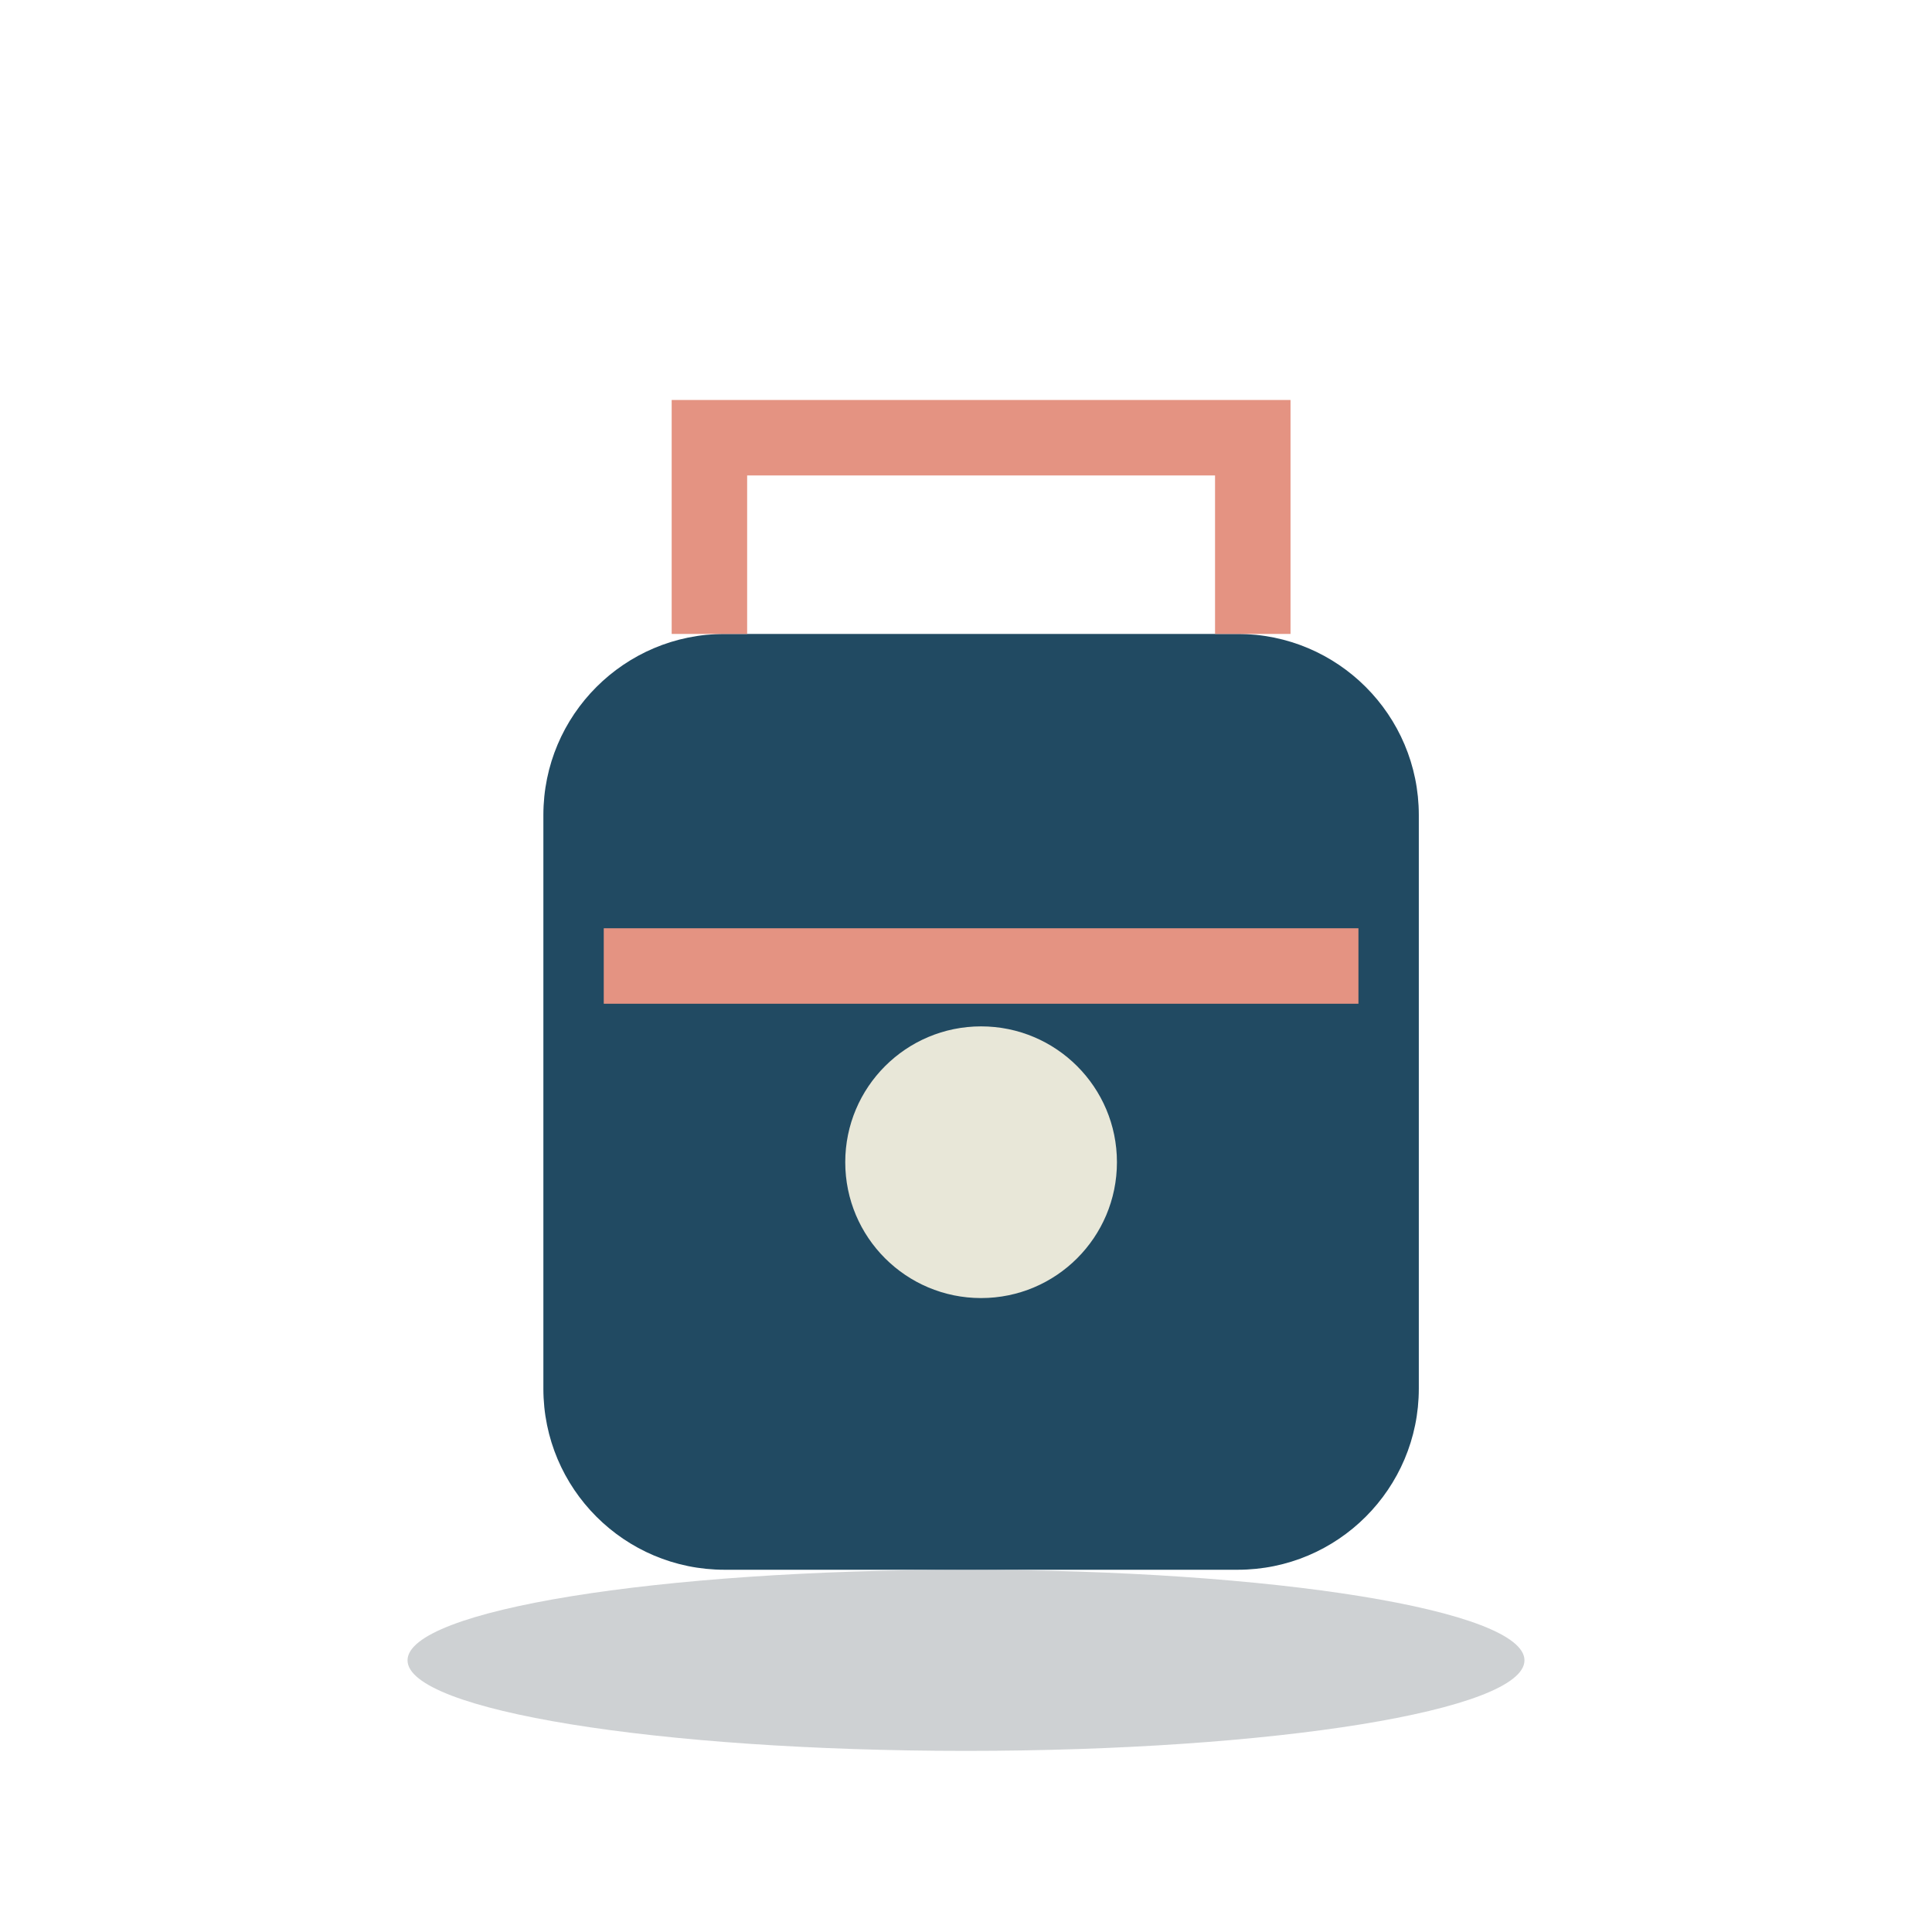
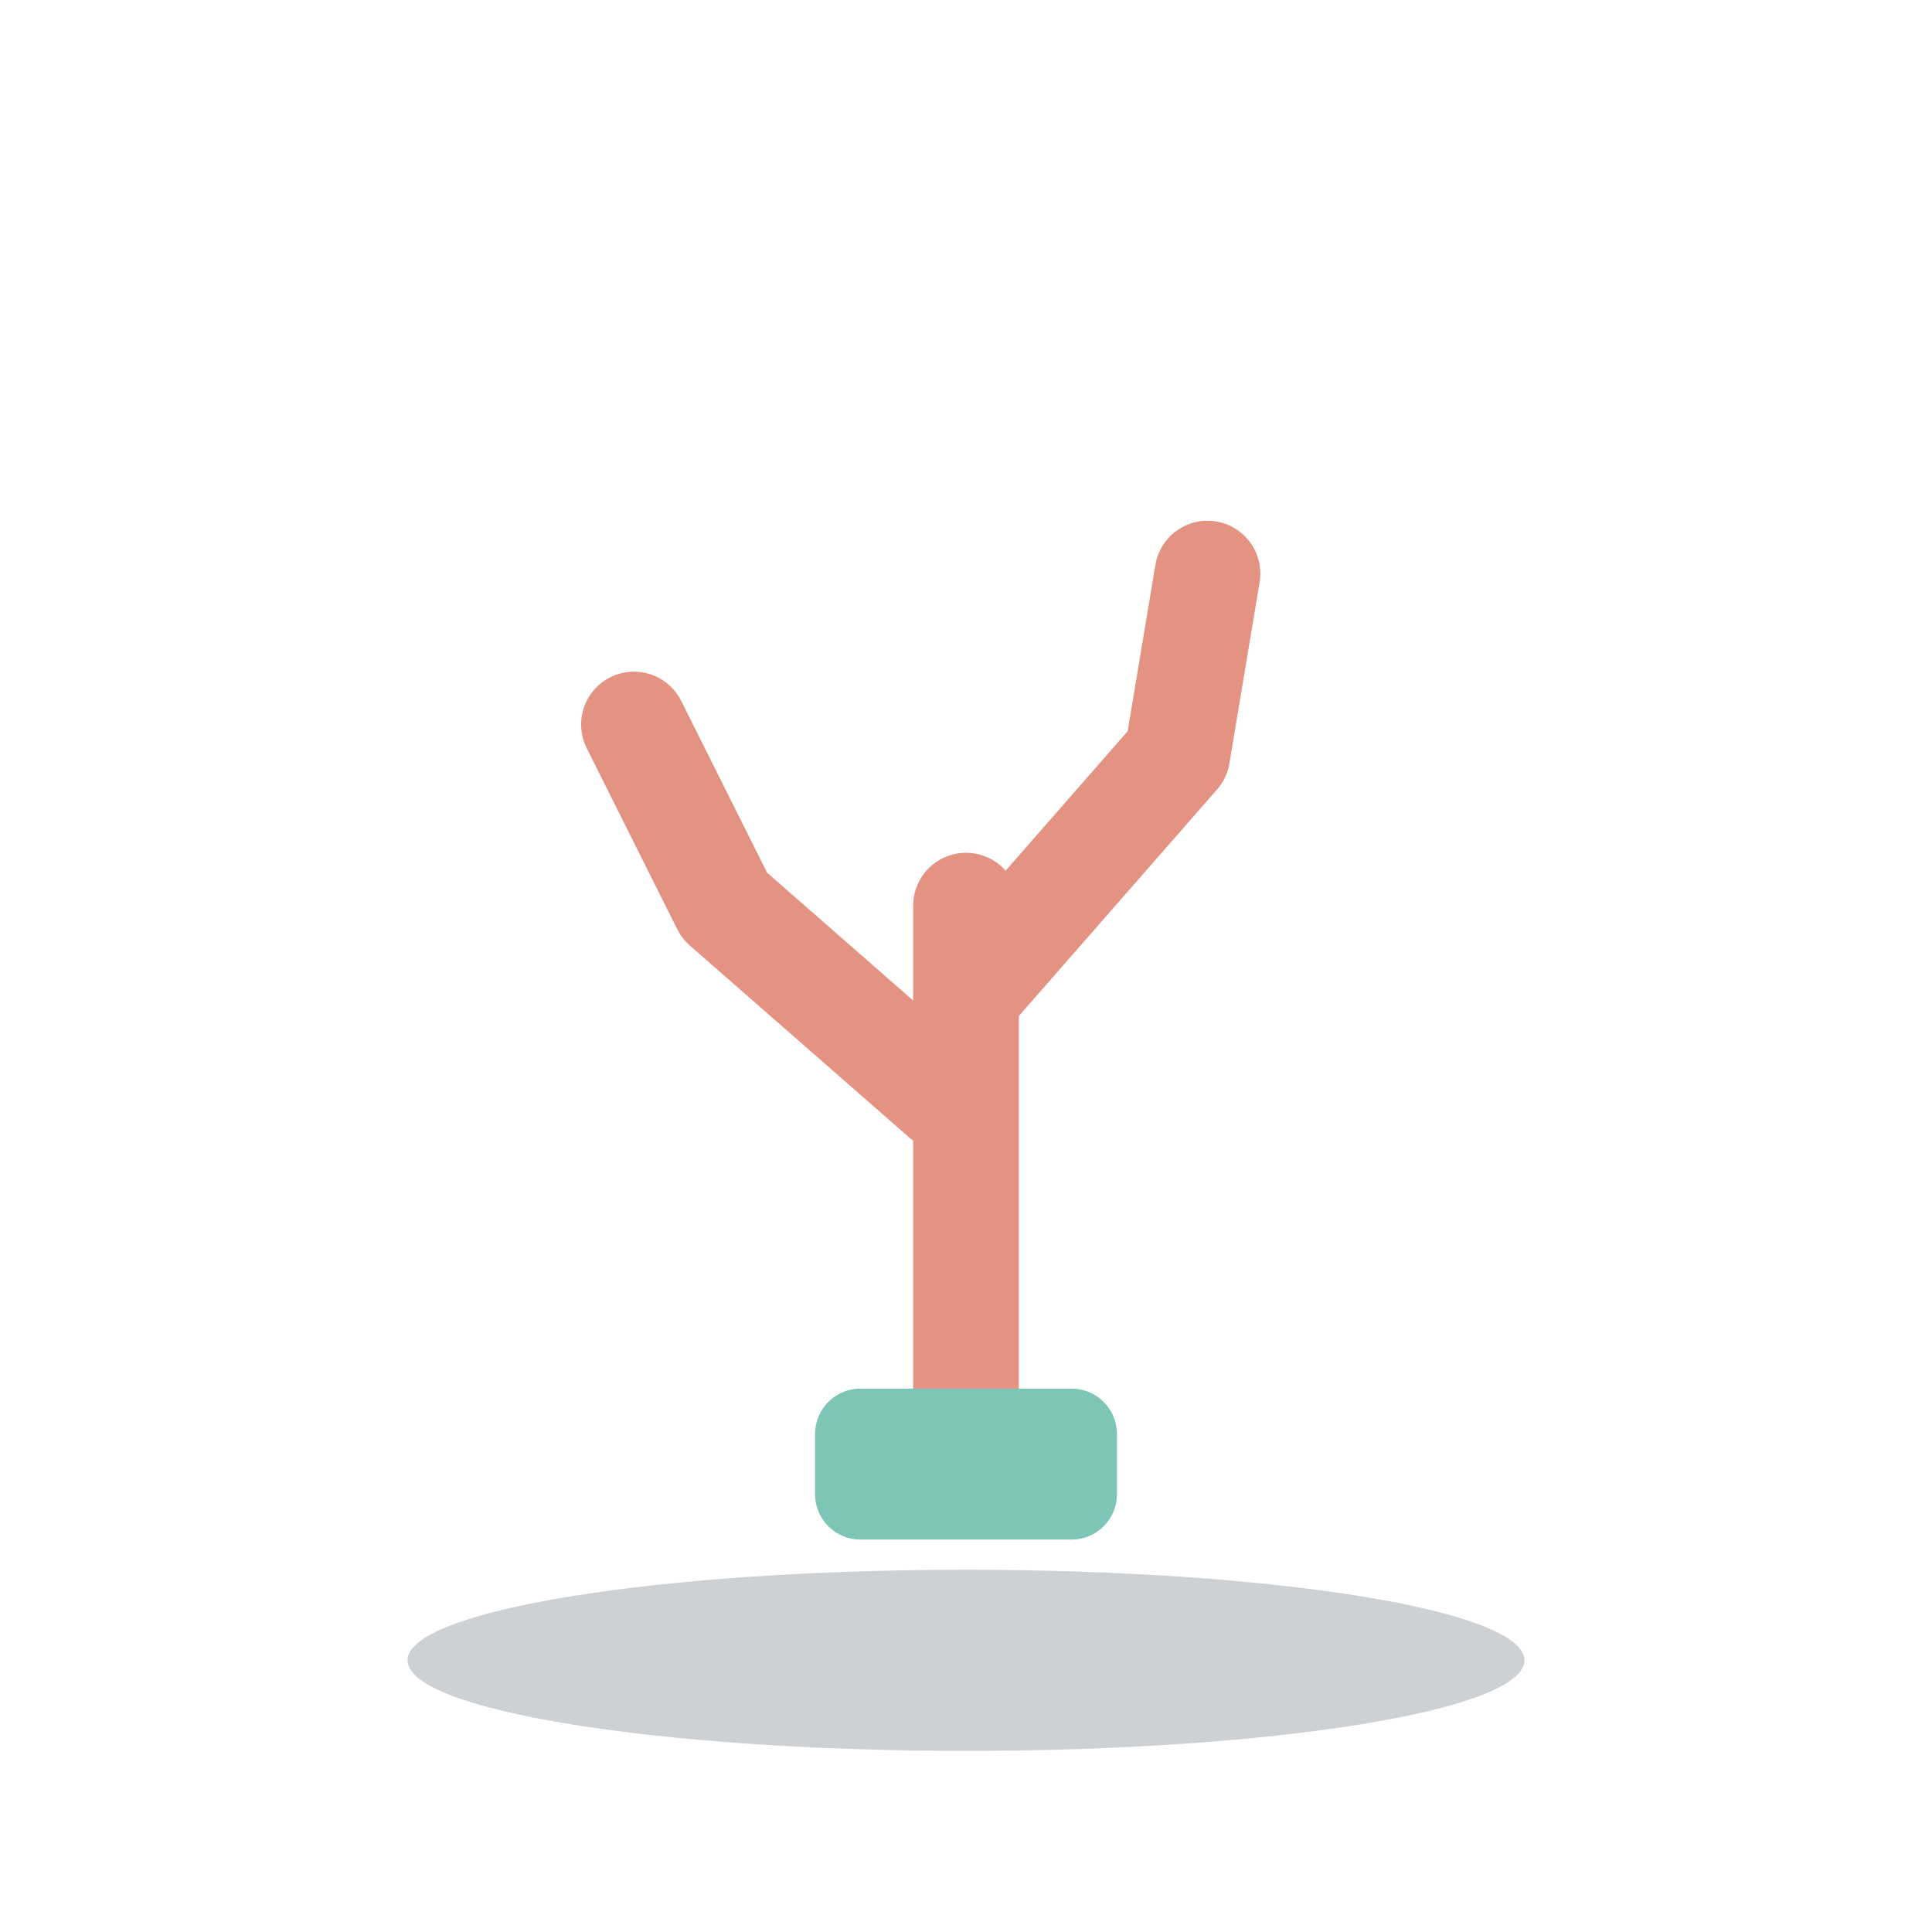
<svg xmlns="http://www.w3.org/2000/svg" width="128" height="128" viewBox="0 0 128 128">
  <ellipse cx="64" cy="110" rx="37" ry="6" fill="#0a1824" opacity=".2" />
-   <rect x="36" y="42" width="58" height="62" rx="12" fill="#214A62" />
-   <path d="M47 42V29h36v13M40 64h50" stroke="#E49382" stroke-width="5" fill="none" />
-   <circle cx="65" cy="77" r="9" fill="#E8E7D8" />
+   <path d="M64 98V60M64 74l-16-14M64 66l14-16M48 60l-6-12M78 50l2-12" stroke="#E49382" stroke-width="7" stroke-linecap="round" />
+   <rect x="54" y="92" width="20" height="10" rx="3" fill="#7DC6B7" />
</svg>
